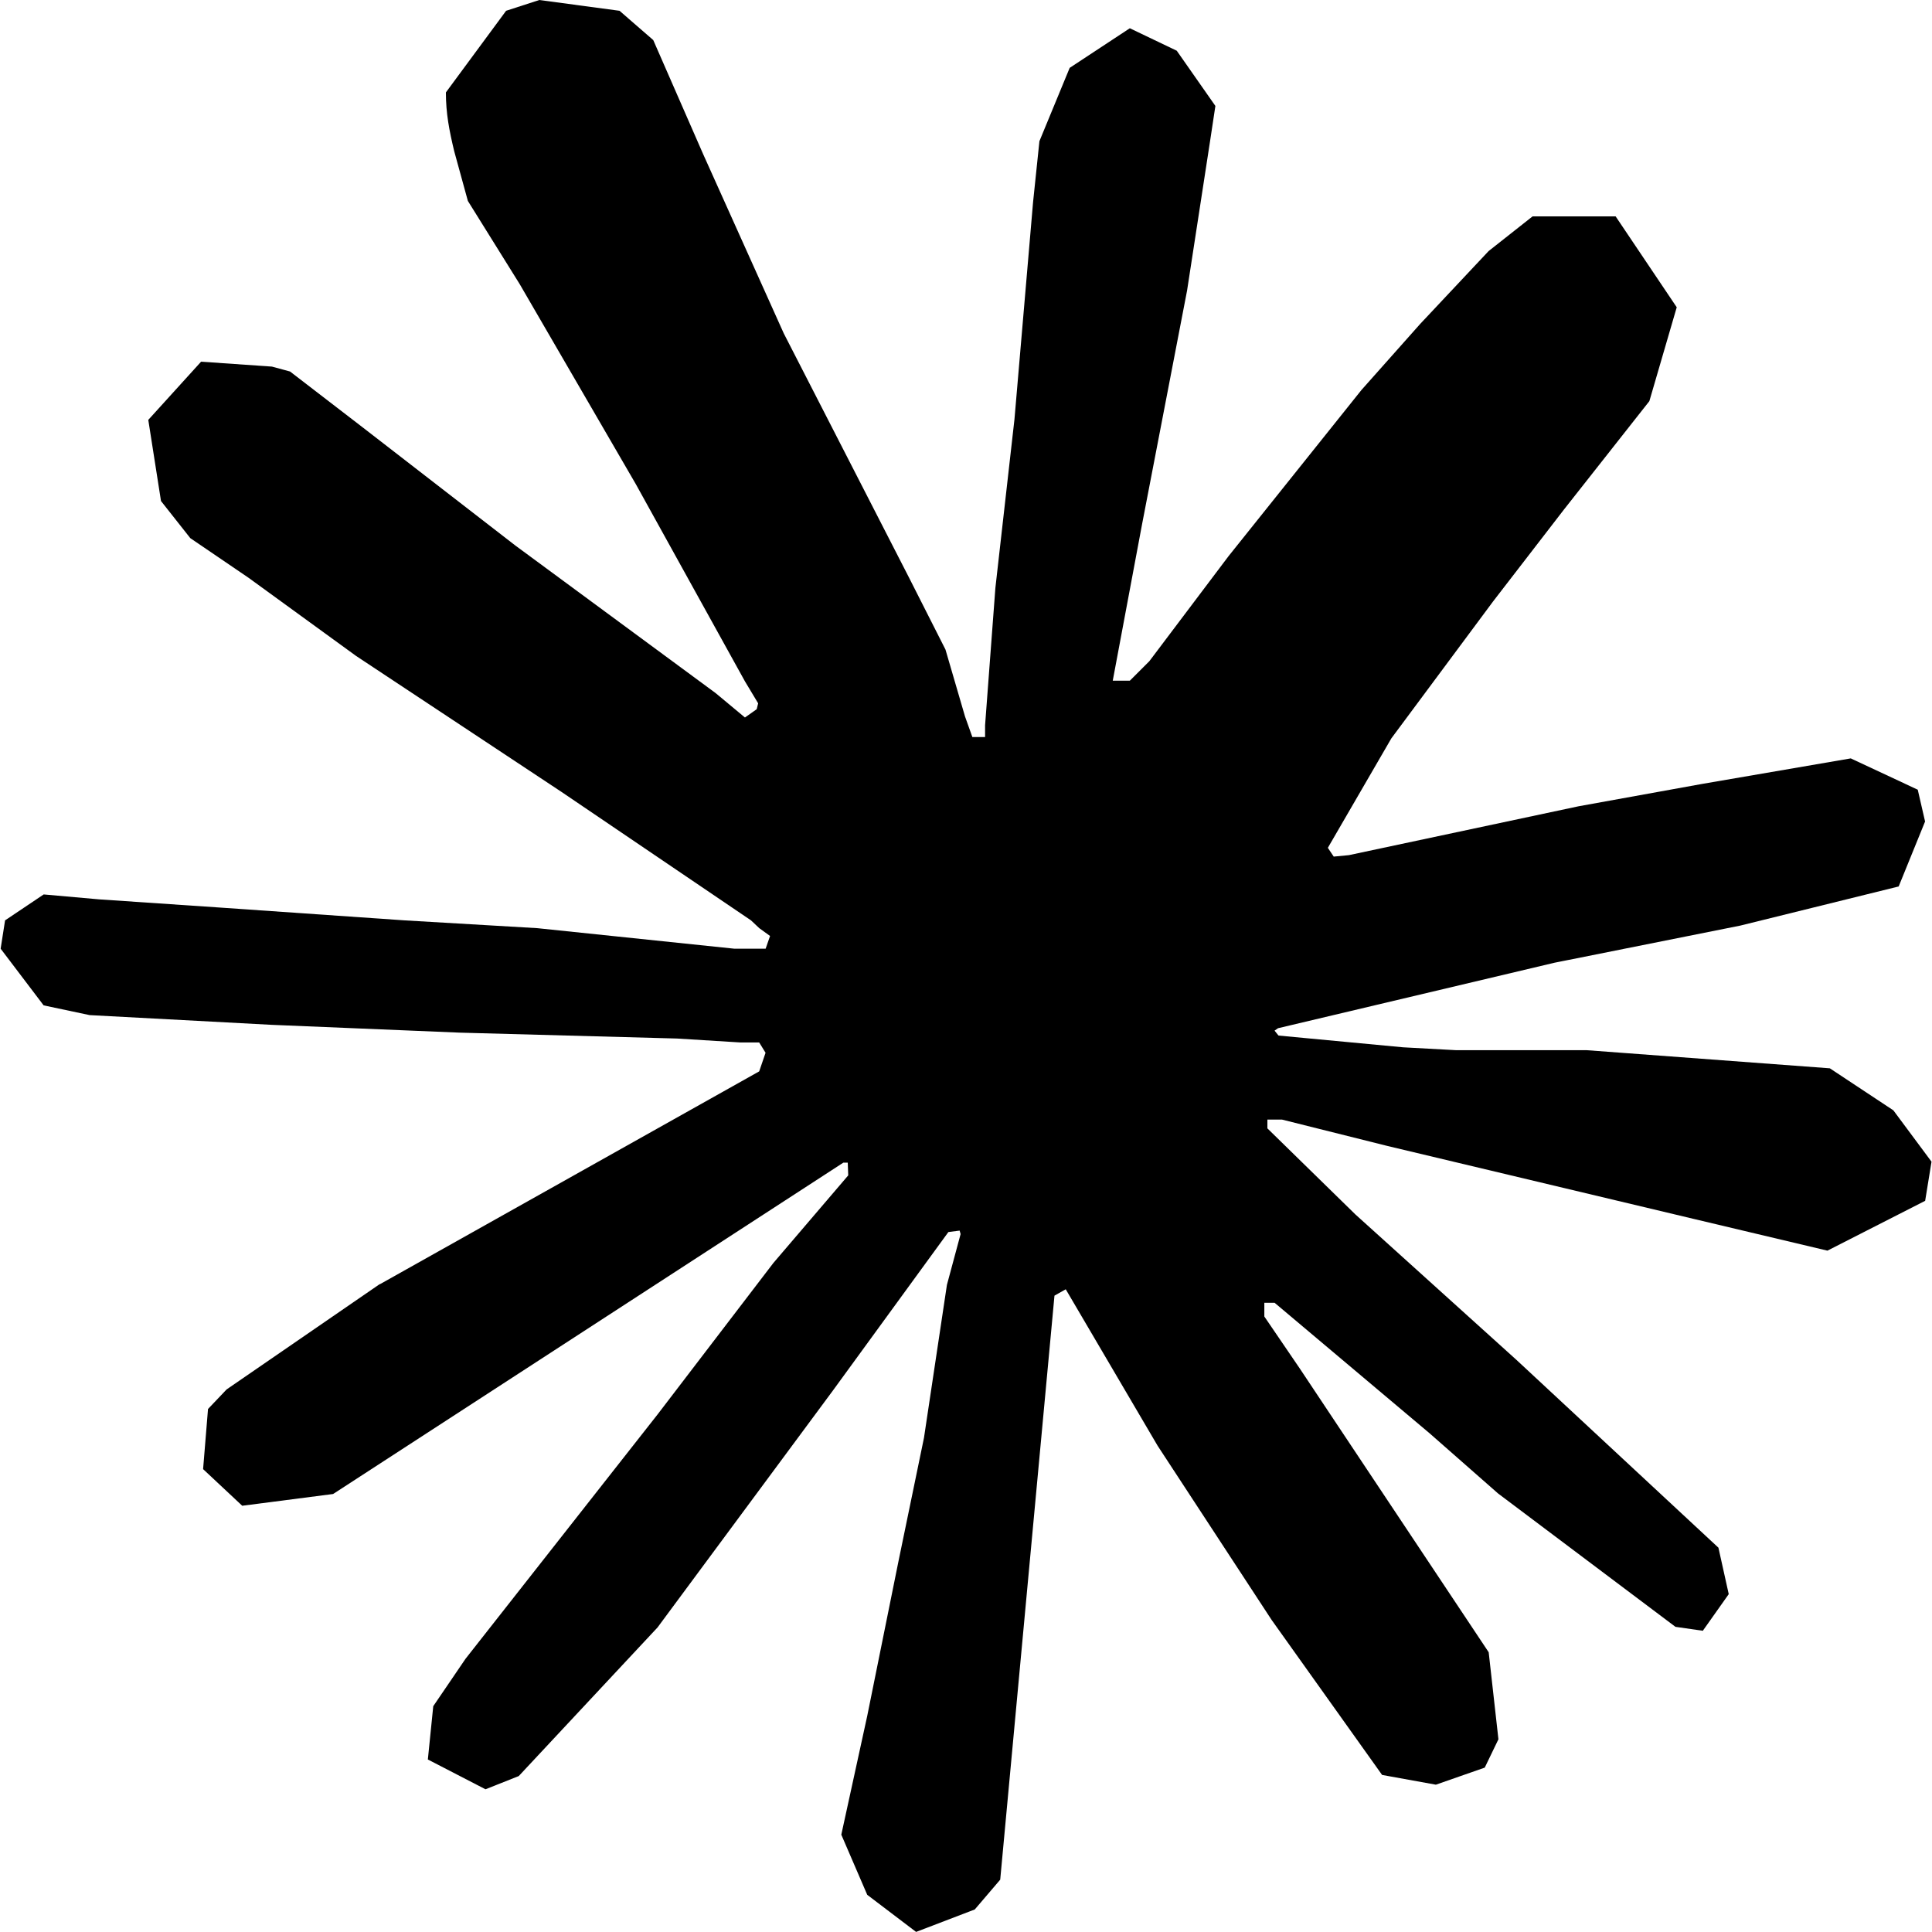
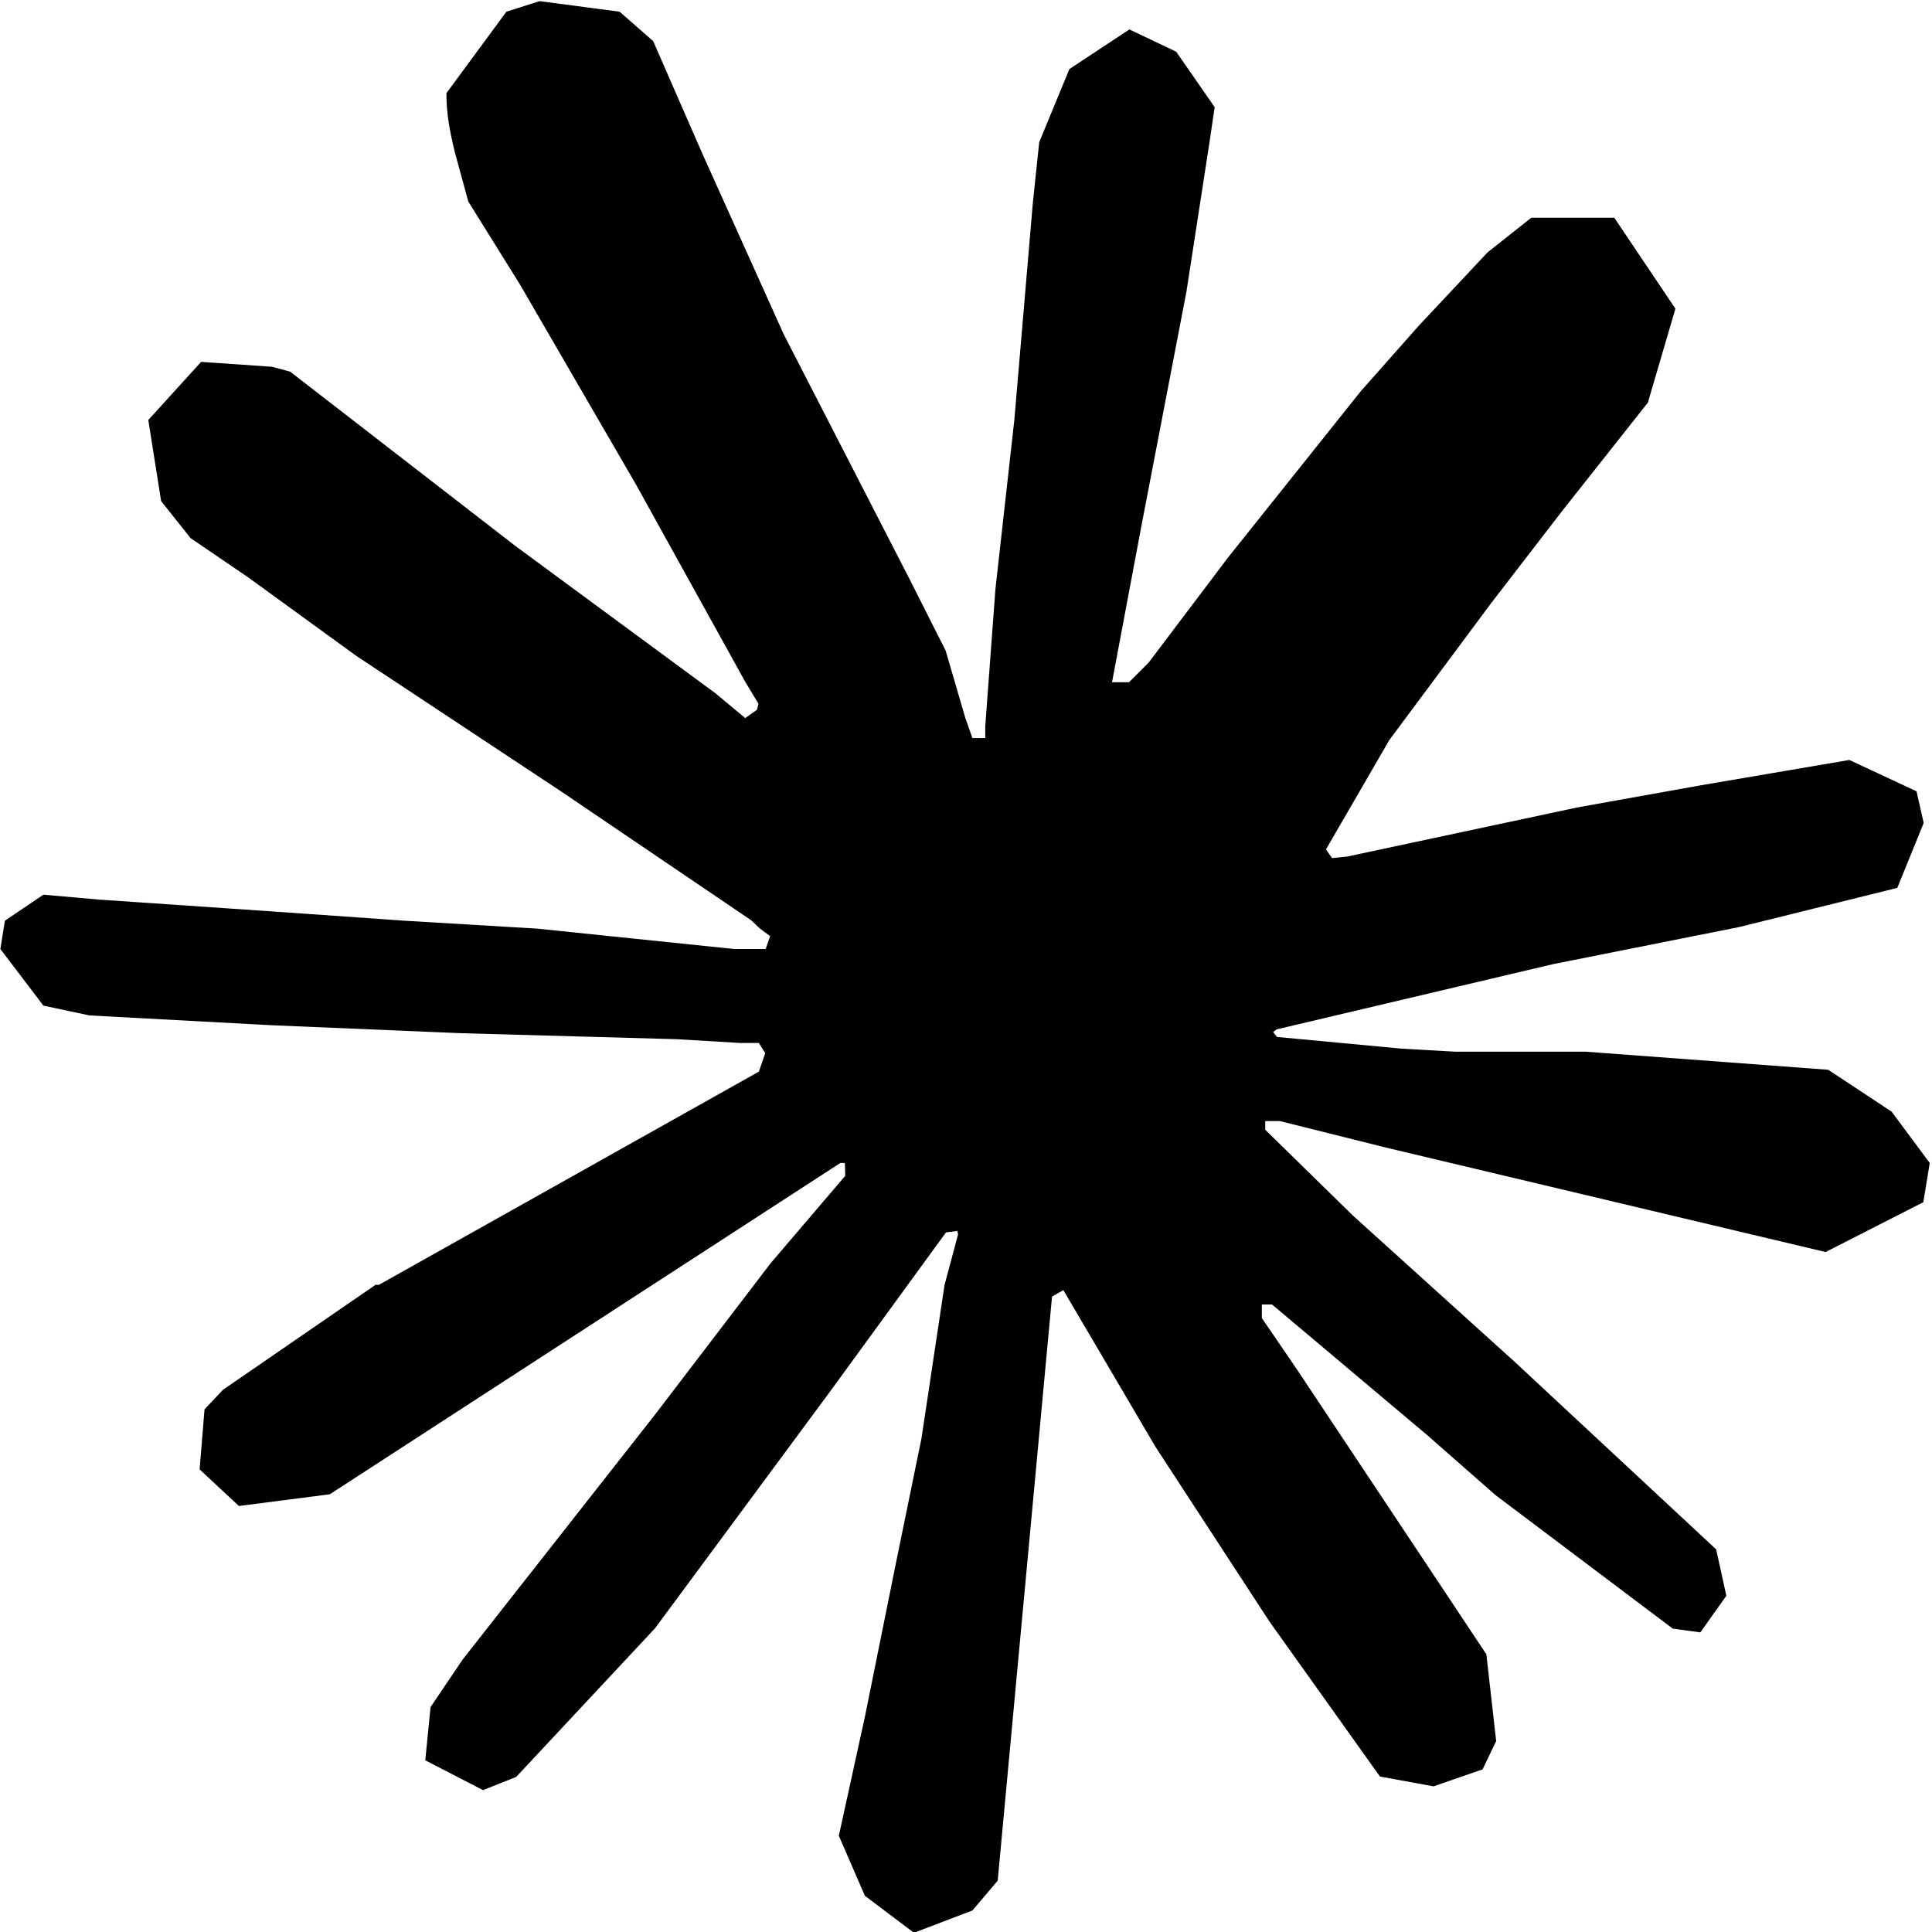
- <svg xmlns="http://www.w3.org/2000/svg" viewBox="0 0 24 24">
-   <path fill="currentColor" d="m4.714 15.956 4.717-2.647.079-.231-.079-.128h-.231l-.789-.049-2.696-.073-2.337-.097-2.265-.121-.571-.121-.534-.704.055-.352.48-.322.686.061 1.518.103 2.277.158 1.651.097 2.447.255h.389l.055-.158-.134-.097-.103-.097L6.973 9.836l-2.55-1.688-1.336-.971-.723-.492-.364-.461-.158-1.008.656-.723.88.061.225.061.892.686 1.906 1.475 2.489 1.834.364.303.146-.103.018-.073-.164-.273-1.354-2.447-1.445-2.489-.643-1.032-.17-.619c-.061-.255-.103-.467-.103-.729L6.287.134 6.7 0l.996.134.419.364.619 1.415 1.002 2.228 1.554 3.03.455.898.243.832.091.255h.158v-.146l.128-1.706.237-2.095.231-2.696.079-.759.376-.911.747-.492.583.279.48.686-.067.443-.285 1.852-.559 2.902-.364 1.943h.212l.243-.243.984-1.305 1.651-2.064.729-.82.85-.905.546-.431h1.032l.759 1.129-.34 1.166-1.062 1.348-.88 1.141-1.263 1.7-.789 1.36.073.109.188-.018 2.853-.607 1.542-.279 1.84-.316.832.389.091.395-.328.807-1.967.486-2.307.461-3.436.814-.043.03.049.061 1.548.146.662.036h1.621l3.018.225.789.522.474.638-.079.486-1.214.619-1.639-.389-3.825-.911-1.311-.328h-.182v.109l1.093 1.069 2.003 1.809 2.507 2.331.128.577-.322.455-.34-.049-2.204-1.657-.85-.747-1.925-1.621h-.128v.17l.443.65 2.344 3.521.121 1.081-.17.352-.607.212-.668-.121-1.372-1.925L14.38 17.959l-1.141-1.943-.14.079-.674 7.255-.316.37-.729.279-.607-.461-.322-.747.322-1.475.389-1.925.316-1.53.285-1.9.17-.631-.012-.043-.14.018-1.433 1.967-2.18 2.945-1.724 1.846-.413.164-.716-.37.067-.662.401-.589 2.386-3.036 1.439-1.882.929-1.087-.006-.158h-.055l-6.338 4.116-1.129.146-.486-.455.061-.747.231-.243 1.906-1.311Z" />
+ <svg xmlns="http://www.w3.org/2000/svg" viewBox="0 0 512 512">
+   <path fill="currentColor" d="M100.4 340.5l100.7-56.5 1.7-4.9-1.7-2.7-4.9 0-16.8-1-57.5-1.6-49.9-2.1-48.3-2.6-12.2-2.6-11.4-15 1.2-7.5 10.2-6.9 14.7 1.3c18.9 1.3 45.9 3.1 81 5.6l35.2 2.1 52.2 5.4 8.3 0 1.2-3.4-2.8-2.1-2.2-2.1-50.3-34.1-54.4-36-28.5-20.7-15.4-10.5-7.8-9.8-3.4-21.5 14-15.4 18.8 1.3 4.8 1.3 19 14.7 40.7 31.5 53.1 39.1 7.8 6.5 3.1-2.2 .4-1.6-3.5-5.8-28.9-52.2-30.8-53.1-13.7-22-3.6-13.2c-1.3-5.4-2.2-10-2.2-15.5l15.9-21.6 8.8-2.8 21.2 2.8 8.9 7.8 13.2 30.2 21.4 47.5 33.2 64.6 9.7 19.2 5.2 17.8 1.9 5.4 3.4 0 0-3.1 2.7-36.4 5-44.7 4.9-57.5 1.7-16.2 8-19.4 15.9-10.5 12.4 5.9 10.2 14.7-1.4 9.5-6.1 39.5-11.9 61.9-7.8 41.5 4.5 0 5.2-5.2 21-27.8 35.2-44.1 15.5-17.5 18.1-19.3 11.6-9.2 22 0 16.2 24.1-7.3 24.9-22.7 28.7-18.8 24.4-27 36.3-16.8 29 1.6 2.3 4-.4 60.9-13 32.9-5.9 39.3-6.7 17.8 8.3 1.9 8.4-7 17.2-42 10.4-49.2 9.8-73.3 17.3-.9 .7 1 1.3 33 3.1 14.1 .8 34.6 0 64.4 4.8 16.8 11.1 10.1 13.6-1.7 10.4-25.9 13.2c-15.5-3.7-54.4-12.9-116.6-27.7l-28-7-3.9 0 0 2.3 23.3 22.8 42.7 38.6 53.5 49.8 2.7 12.3-6.9 9.7-7.3-1-47-35.4-18.1-15.9-41.1-34.6-2.7 0 0 3.6 9.5 13.9 50 75.2 2.6 23-3.6 7.5-13 4.5-14.2-2.6-29.3-41.1-30.2-46.3-24.4-41.5-3 1.7-14.4 154.8-6.7 7.9-15.5 5.9-13-9.8-6.9-15.9 6.9-31.5 8.3-41.1 6.7-32.7 6.1-40.6 3.6-13.5-.2-.9-3 .4-30.6 42-46.5 62.9-36.8 39.4-8.8 3.5-15.3-7.9 1.4-14.1 8.5-12.6 50.9-64.8 30.7-40.2 19.8-23.2-.1-3.4-1.2 0-135.3 87.8-24.1 3.1-10.4-9.7 1.3-15.9 4.9-5.2 40.7-28-.1 .1 0 .1z" />
</svg>
